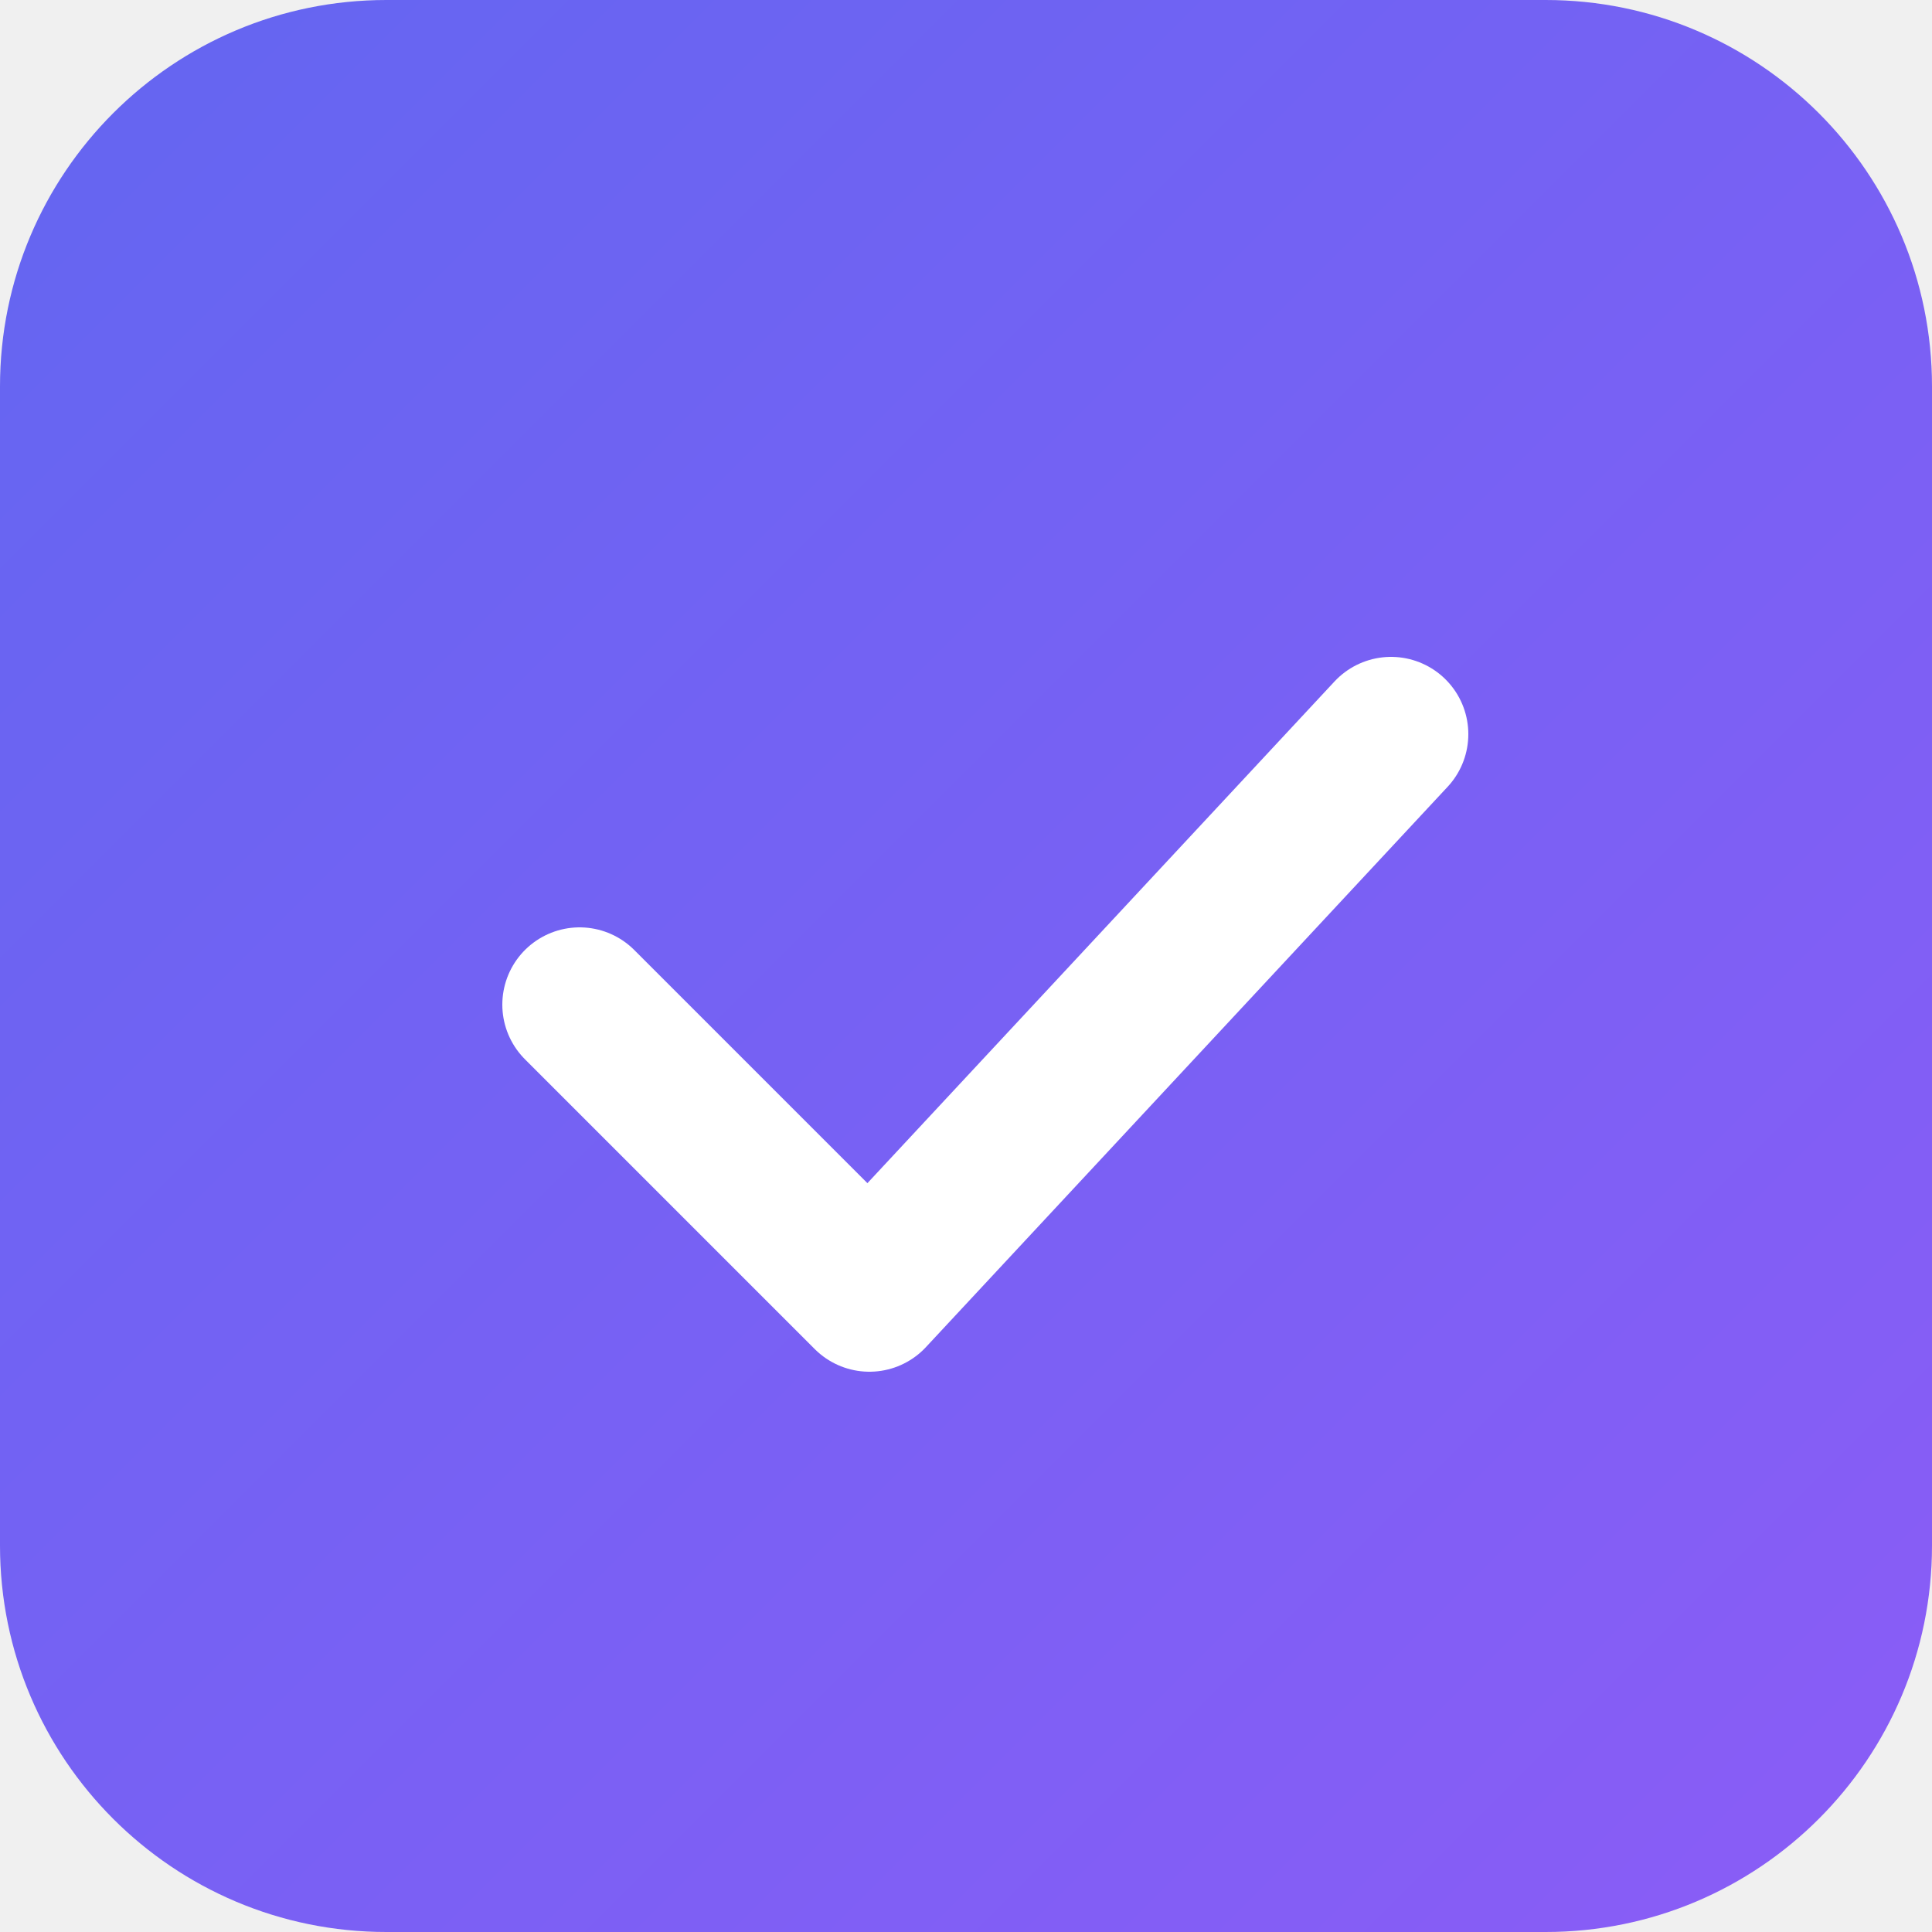
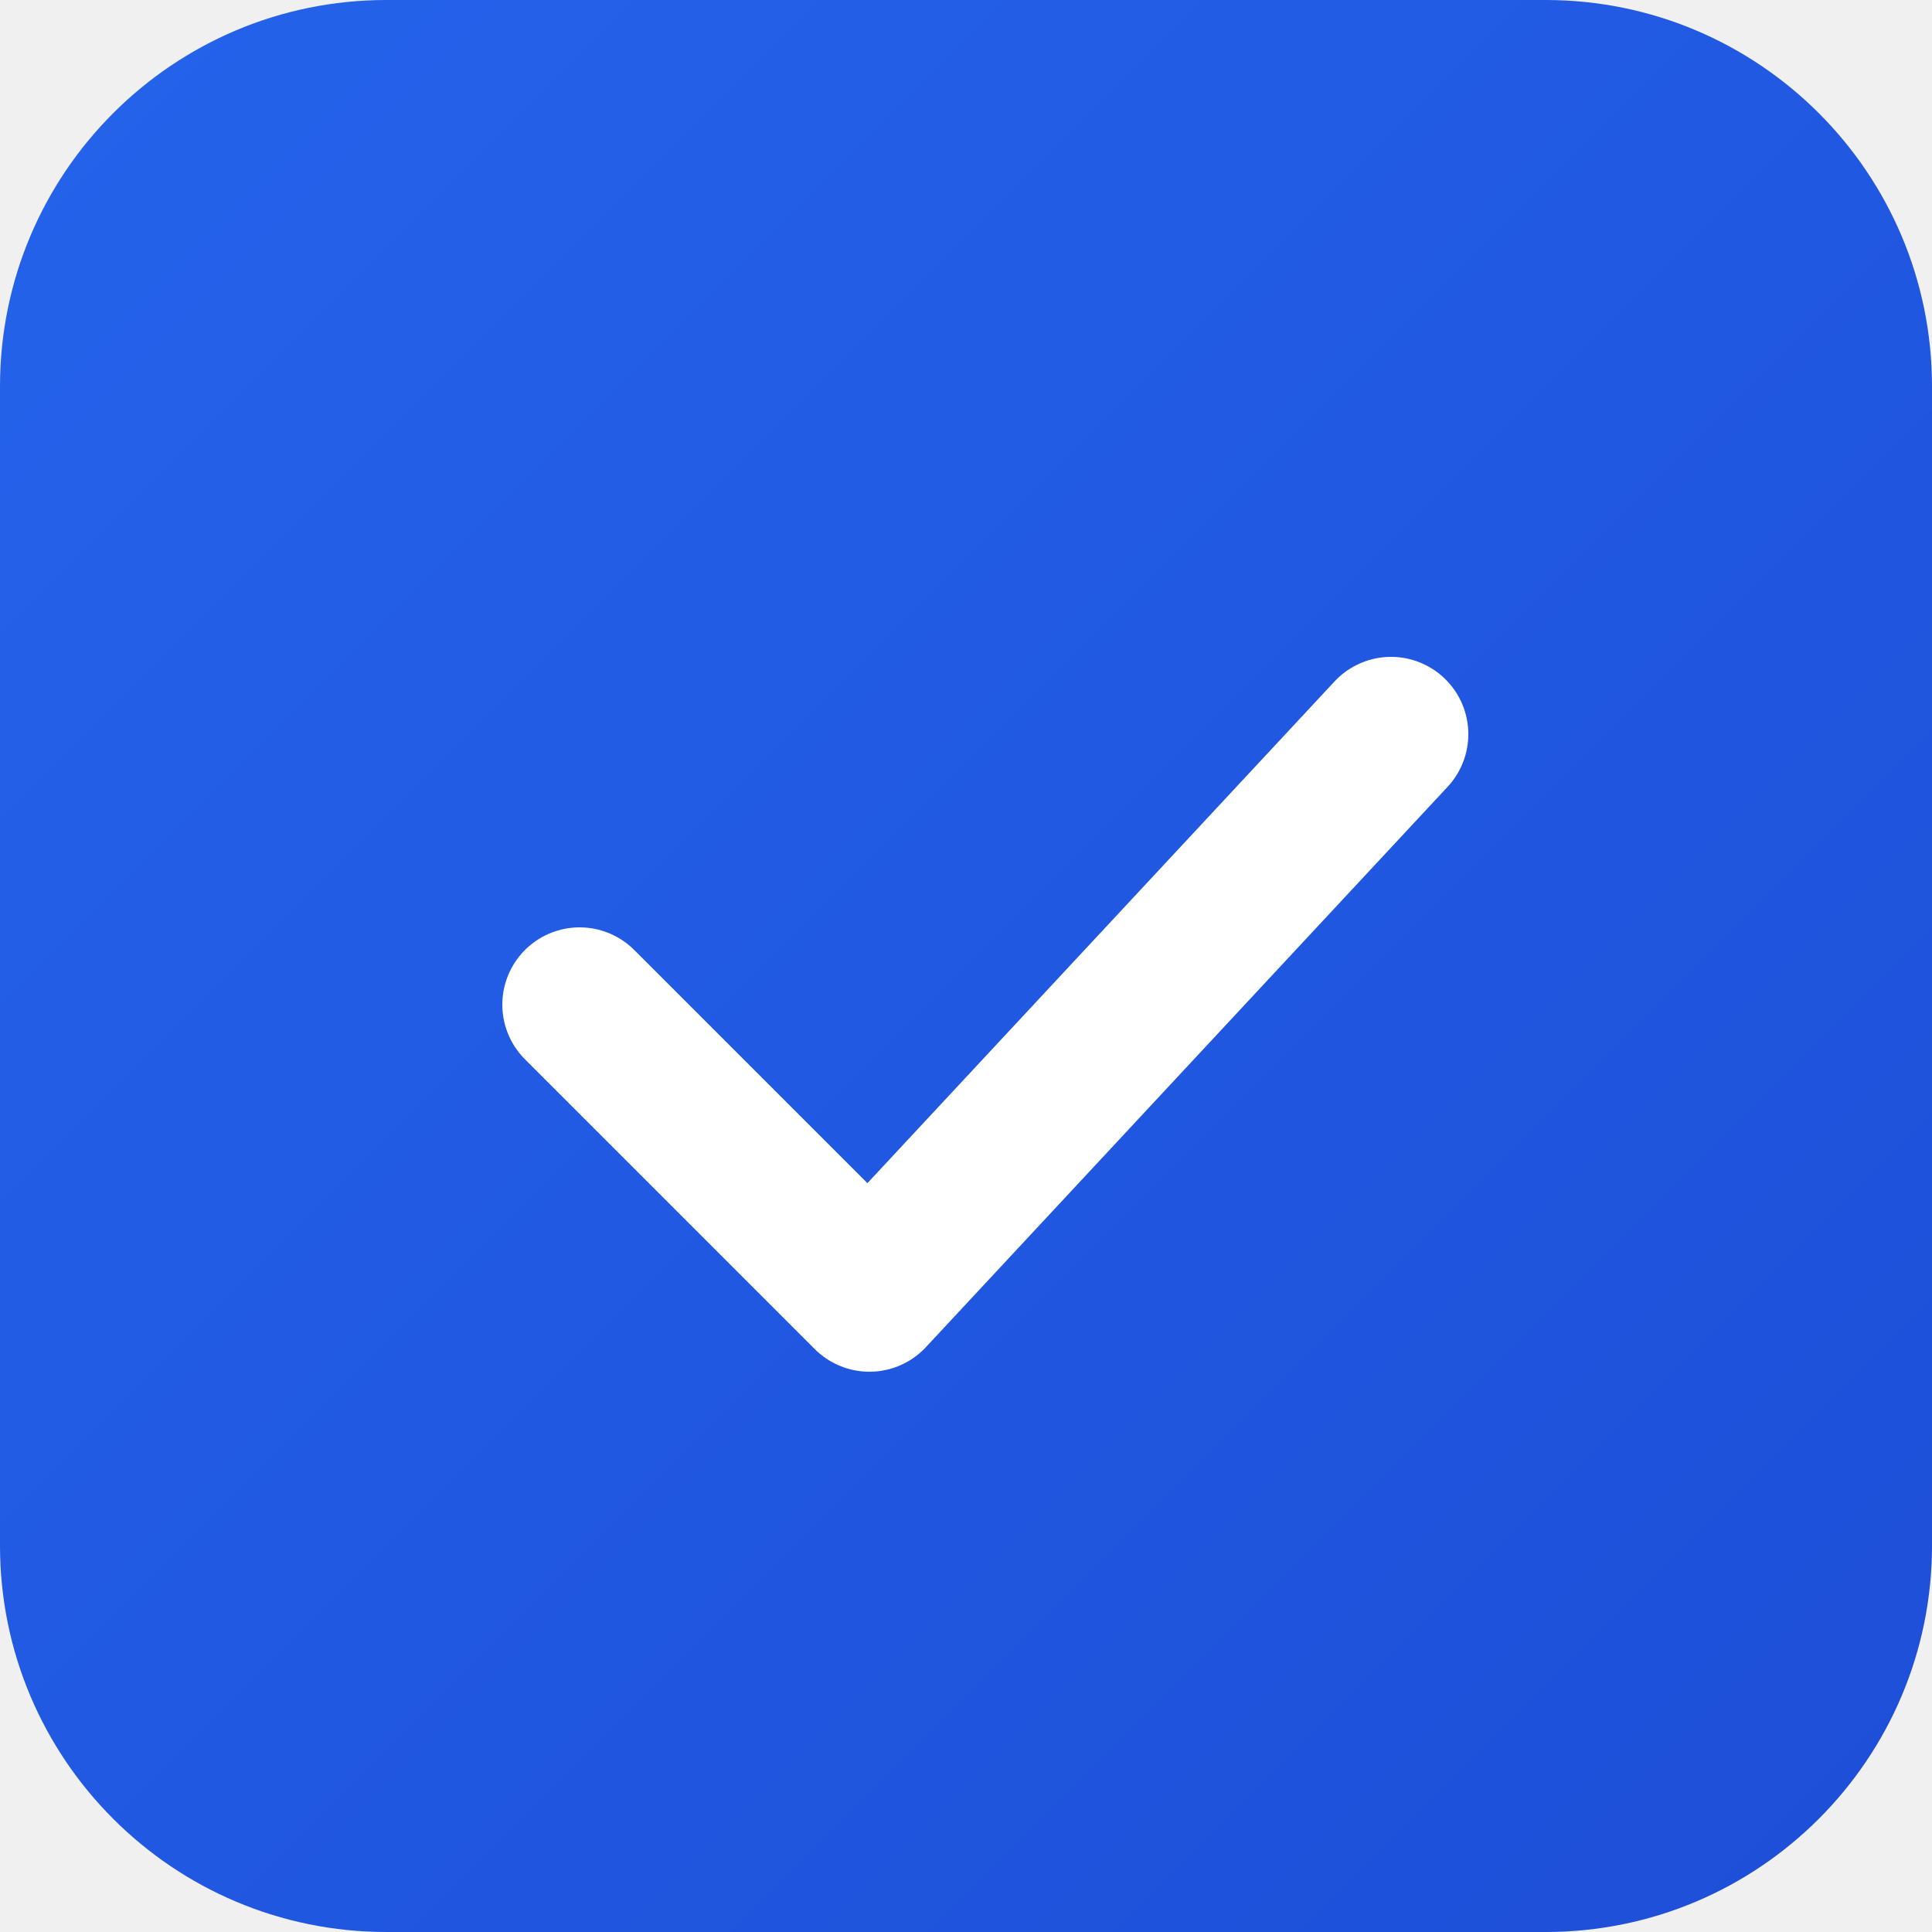
<svg xmlns="http://www.w3.org/2000/svg" viewBox="0 0 100 100">
  <defs>
    <linearGradient id="grad" x1="0%" y1="0%" x2="100%" y2="100%">
-       <stop offset="0%" style="stop-color:#6366f1;stop-opacity:1" />
-       <stop offset="100%" style="stop-color:#8b5cf6;stop-opacity:1" />
+       <stop offset="0%" style="stop-color:#2563EB;stop-opacity:1" />
+       <stop offset="100%" style="stop-color:#1D4ED8;stop-opacity:1" />
    </linearGradient>
  </defs>
  <rect width="100" height="100" rx="20" fill="url(#grad)" />
  <path d="M30 52 L45 67 L72 38" stroke="white" stroke-width="8" fill="none" stroke-linecap="round" stroke-linejoin="round" />
</svg>
